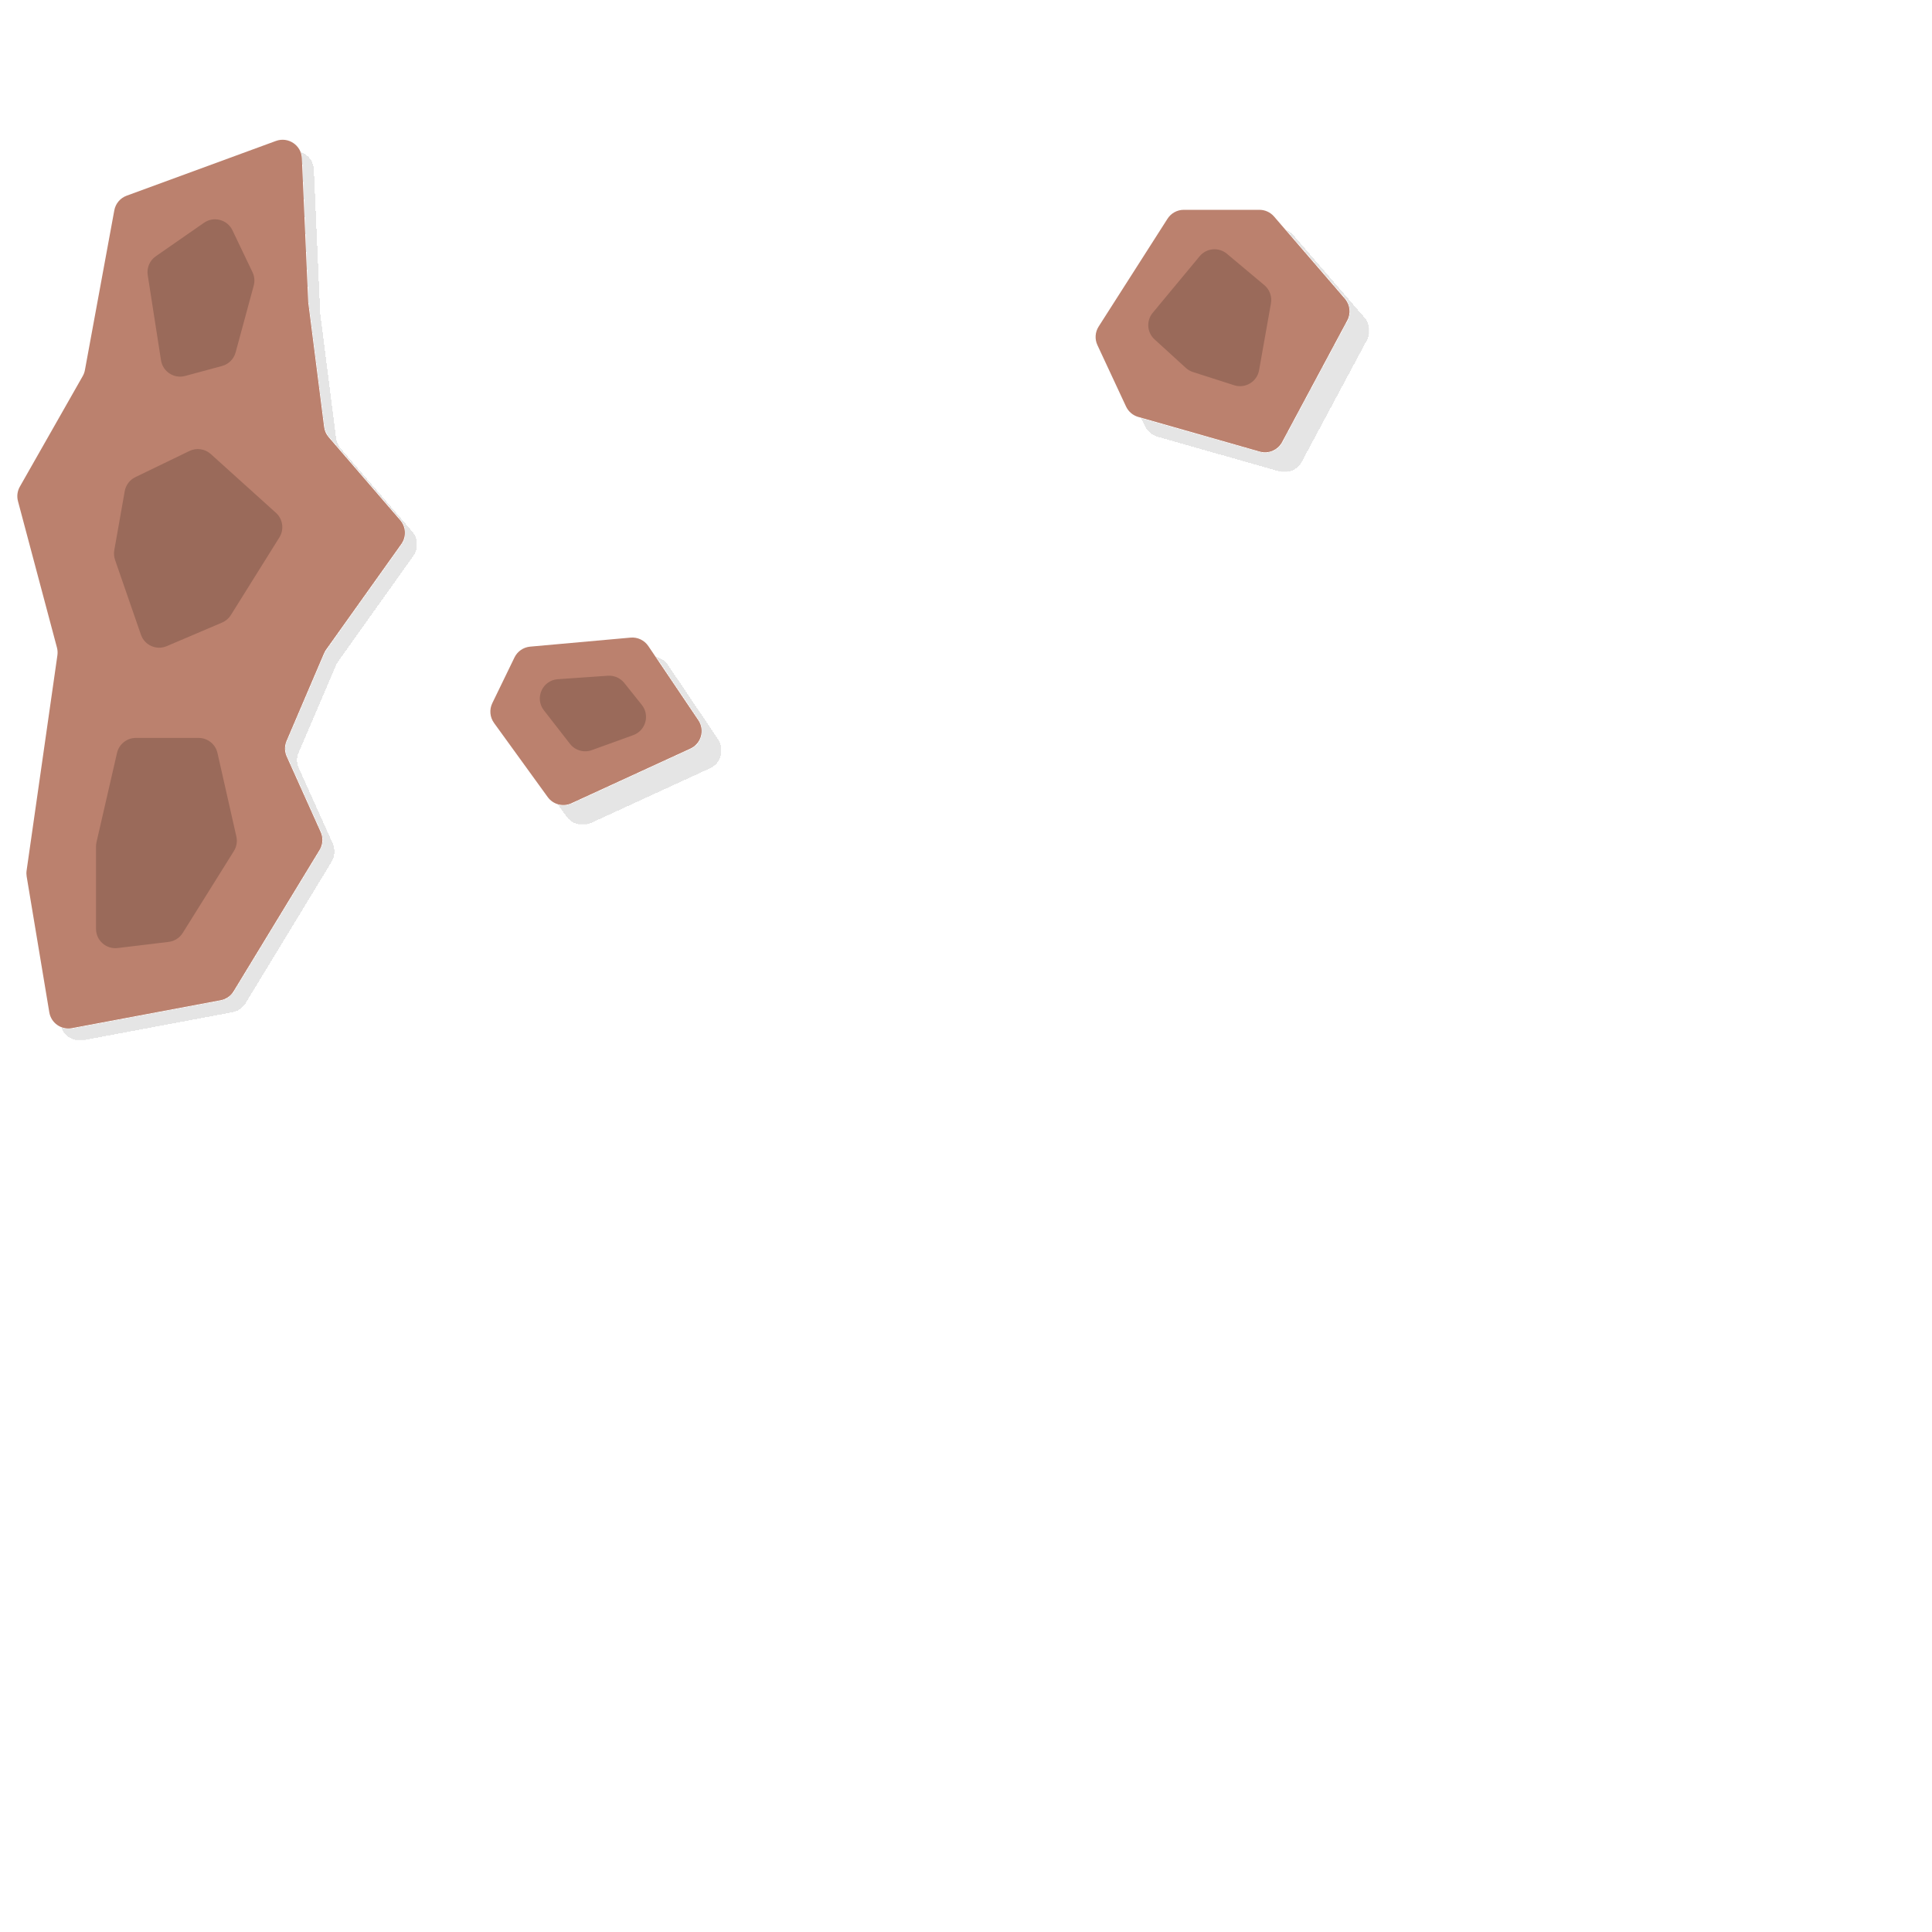
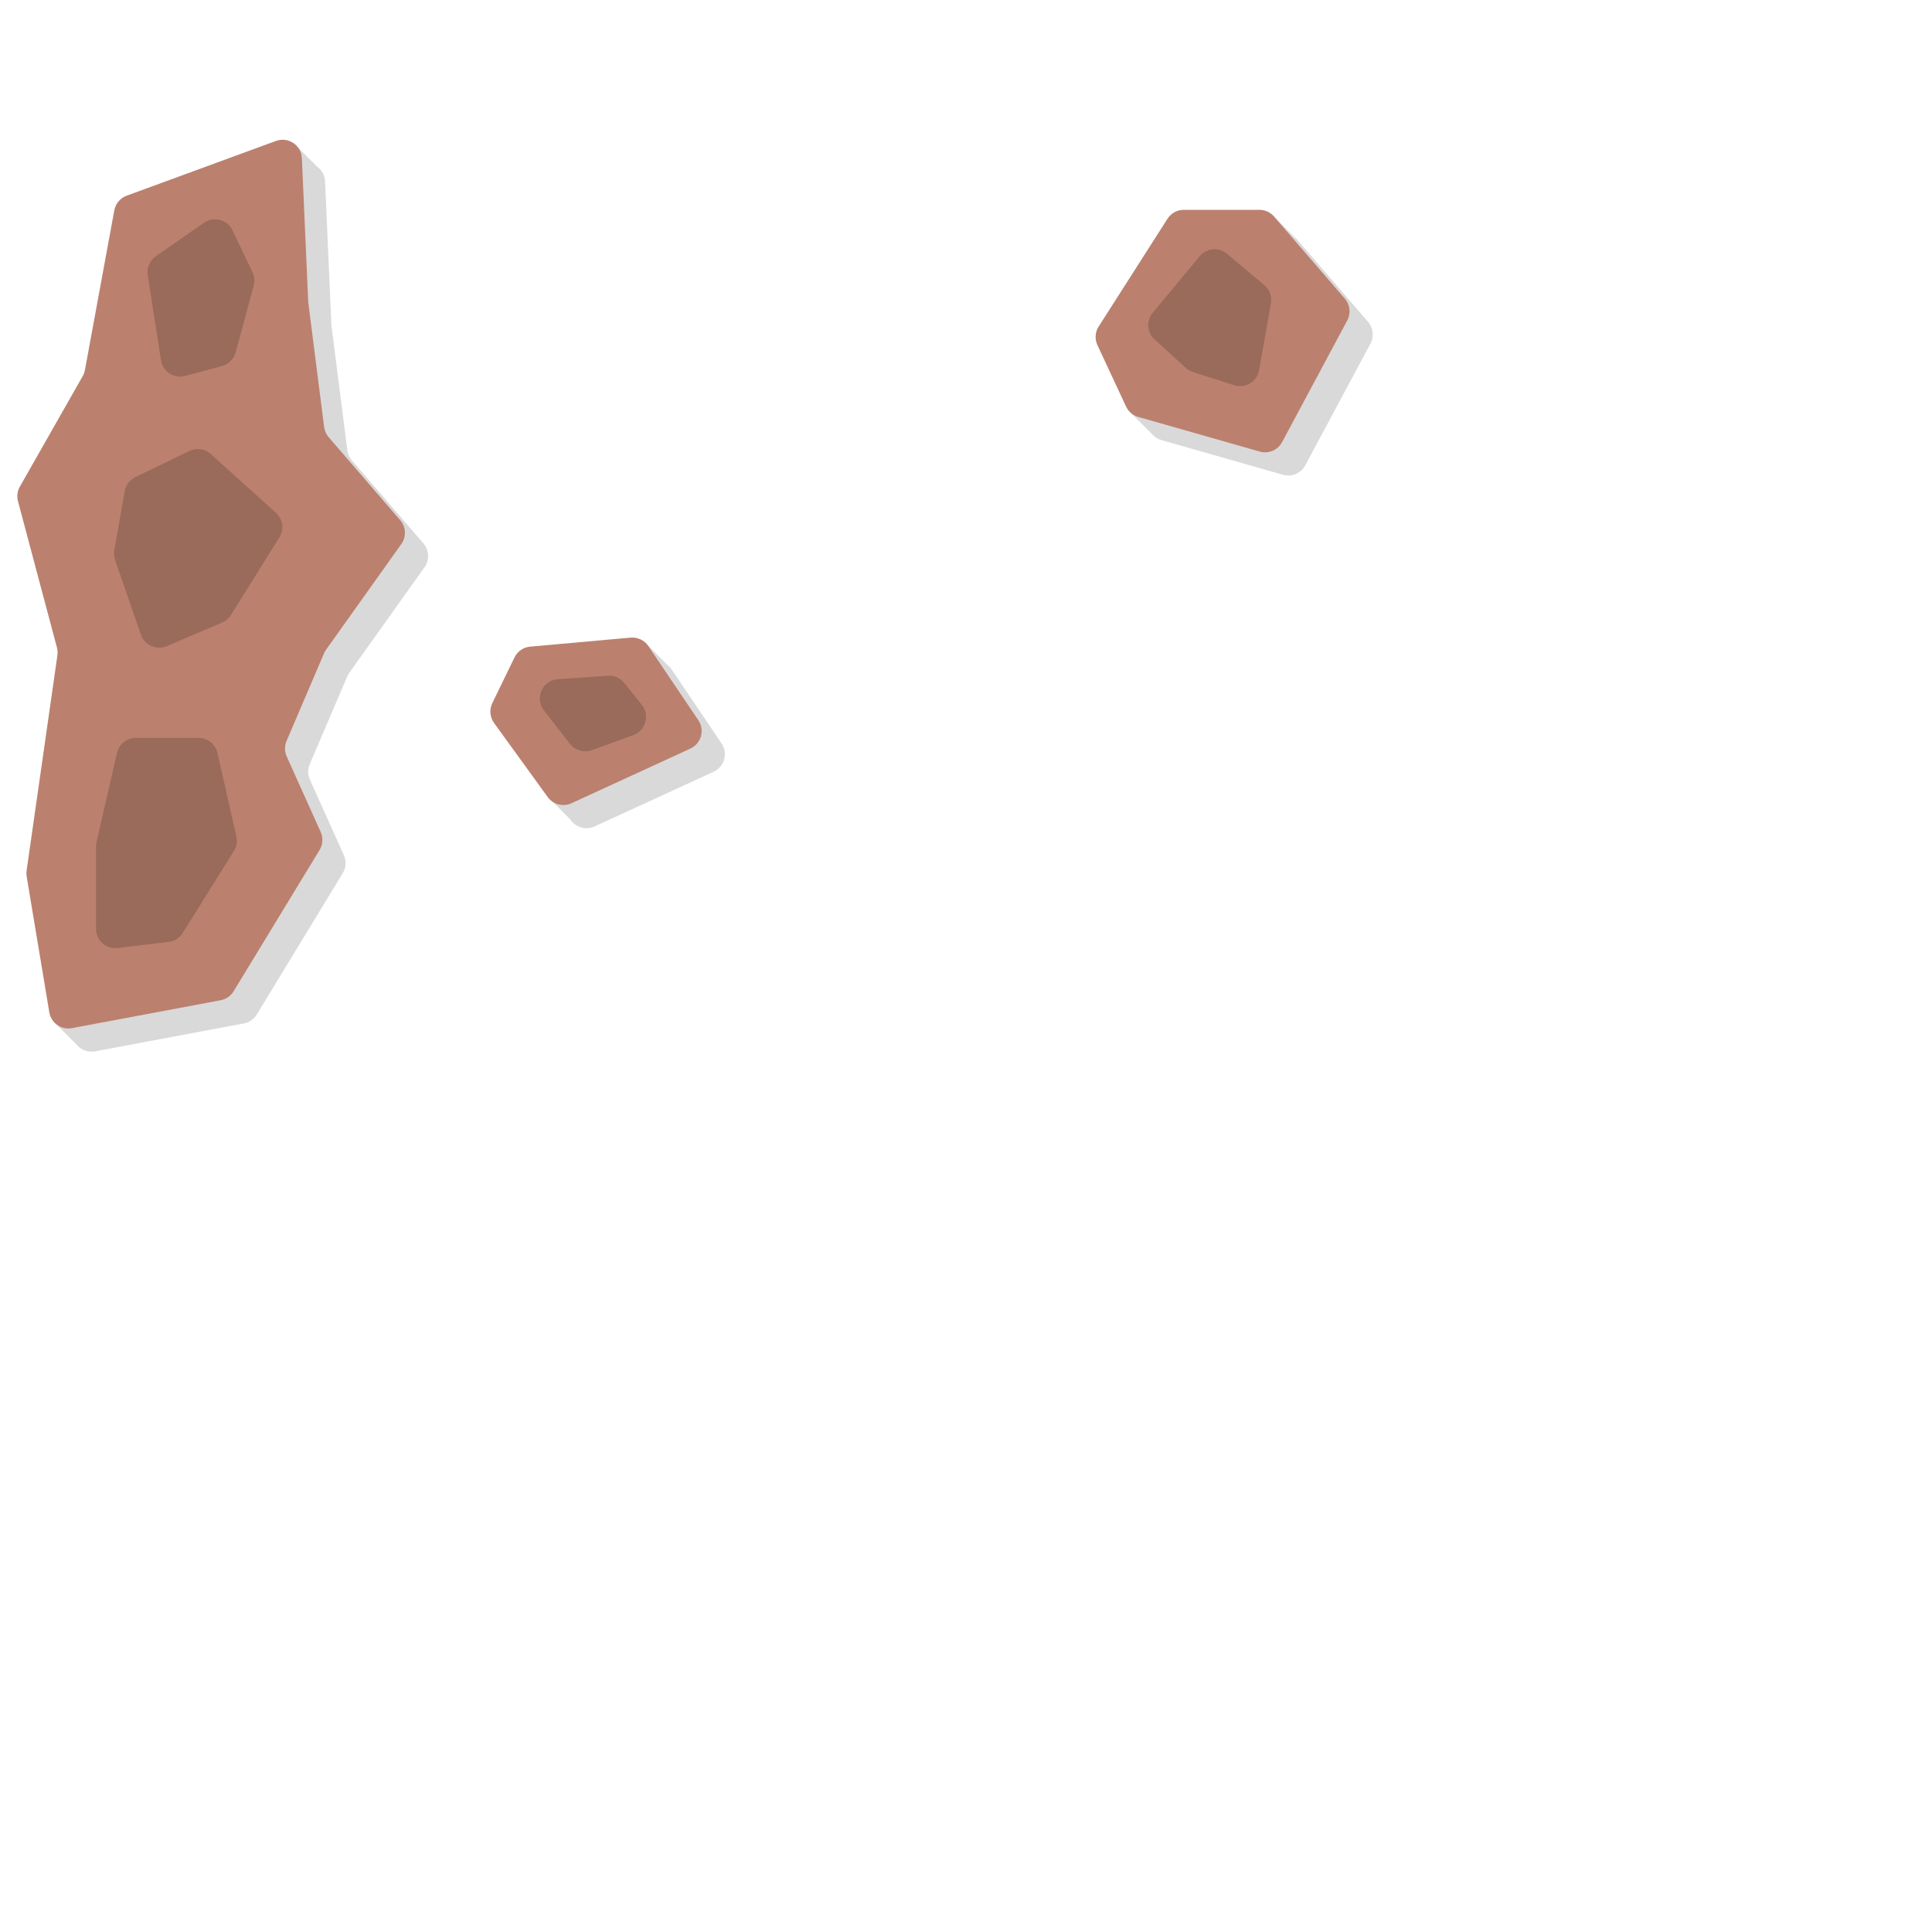
<svg xmlns="http://www.w3.org/2000/svg" width="10000" height="10000" viewBox="0 0 10000 10000" fill="none">
-   <g filter="url(#filter0_d_1527_45513)">
-     <path d="M2743.98 3347L3263.83 3300.29C3300.12 3297.03 3335.31 3313.76 3355.68 3343.96L3614.65 3727.88C3649.15 3779.03 3629.57 3848.91 3573.51 3874.67L2957.6 4157.72C2914.24 4177.64 2862.84 4164.16 2834.85 4125.51L2557.1 3741.97C2535.49 3712.12 2532.04 3672.81 2548.12 3639.66L2662.96 3402.95C2678.28 3371.38 2709.03 3350.14 2743.98 3347Z" fill="#BB816E" />
-   </g>
+   <path fill-rule="evenodd" clip-rule="evenodd" d="M2951.8 4241.3L2855 4144.5L2866.94 4124.12L2677.1 3861.97C2655.49 3832.12 2652.04 3792.81 2668.12 3759.66L2782.96 3522.95C2798.28 3491.38 2829.03 3470.14 2863.98 3467L3273.41 3430.21L3336.5 3322.5L3451.32 3438.81C3460.71 3445.59 3468.99 3454.05 3475.68 3463.96L3734.65 3847.88C3769.15 3899.03 3749.57 3968.91 3693.51 3994.67L3077.6 4277.72C3046.21 4292.14 3010.61 4289.06 2982.73 4271.6L2982.5 4272L2980.97 4270.47C2971.04 4263.96 2962.15 4255.59 2954.85 4245.51L2951.8 4241.3Z" fill="black" fill-opacity="0.15" />
+   <path d="M2743.98 3347L3263.83 3300.29C3300.12 3297.03 3335.31 3313.76 3355.68 3343.96L3614.65 3727.88C3649.15 3779.03 3629.57 3848.91 3573.51 3874.67L2957.6 4157.72C2914.24 4177.64 2862.84 4164.16 2834.85 4125.51L2557.1 3741.97C2535.49 3712.12 2532.04 3672.81 2548.12 3639.66L2662.96 3402.95C2678.28 3371.38 2709.03 3350.14 2743.98 3347Z" fill="#BB816E" />
  <path d="M2887.28 3515.54L3146.21 3497.62C3178.96 3495.35 3210.73 3509.3 3231.23 3534.94L3321.93 3648.42C3364.67 3701.9 3342.25 3781.55 3277.89 3804.87L3063.11 3882.72C3022.35 3897.49 2976.71 3884.32 2950.09 3850.09L2815.24 3676.69C2766.1 3613.5 2807.42 3521.07 2887.28 3515.54Z" fill="#9A6A5A" />
-   <g filter="url(#filter1_d_1527_45513)">
-     <path d="M6127.28 1086H6518.67C6547.77 1086 6575.42 1098.67 6594.42 1120.71L6961.04 1546.08C6988.04 1577.41 6992.97 1622.13 6973.44 1658.59L6636.06 2288.44C6613.85 2329.92 6565.73 2350.3 6520.48 2337.39L5891.57 2158.03C5863.68 2150.07 5840.61 2130.4 5828.36 2104.11L5680.21 1786.26C5665.75 1755.25 5668.15 1719.01 5686.57 1690.18L6043.01 1132.17C6061.38 1103.41 6093.15 1086 6127.28 1086Z" fill="#BB816E" />
-   </g>
+   <path fill-rule="evenodd" clip-rule="evenodd" d="M5972.93 2256.93L5973 2257L5973 2256.99C5984.02 2266.67 5997.15 2273.91 6011.57 2278.03L6640.48 2457.39C6685.73 2470.3 6733.85 2449.92 6756.06 2408.44L7093.44 1778.59C7112.97 1742.13 7108.04 1697.41 7081.04 1666.08L6714.42 1240.71C6710.06 1235.66 6705.24 1231.09 6700.06 1227.06L6591 1118L6527.71 1206H6247.28C6213.15 1206 6181.38 1223.41 6163.01 1252.17L5806.57 1810.18C5788.15 1839.01 5785.75 1875.25 5800.21 1906.26L5888.25 2095.15L5856 2140L5963.92 2247.92C5966.73 2251.12 5969.74 2254.12 5972.93 2256.93Z" fill="black" fill-opacity="0.15" />
+   <path d="M6127.28 1086H6518.67C6547.77 1086 6575.42 1098.67 6594.42 1120.71L6961.04 1546.08C6988.04 1577.41 6992.97 1622.13 6973.44 1658.59L6636.06 2288.44C6613.85 2329.92 6565.73 2350.3 6520.48 2337.39L5891.57 2158.03C5863.68 2150.07 5840.61 2130.4 5828.36 2104.11L5680.21 1786.26C5665.75 1755.25 5668.15 1719.01 5686.57 1690.18L6043.01 1132.17C6061.38 1103.41 6093.15 1086 6127.28 1086Z" fill="#BB816E" />
  <path d="M5966.45 1619.04L6209.33 1326.34C6244.72 1283.69 6308.04 1277.95 6350.52 1313.55L6544.17 1475.85C6571.6 1498.83 6584.65 1534.72 6578.4 1569.95L6516.99 1916.28C6506.41 1975.92 6445.66 2012.54 6387.99 1994.04L6174.73 1925.65C6161.07 1921.27 6148.51 1914 6137.91 1904.33L5976.05 1756.8C5936.57 1720.82 5932.34 1660.15 5966.45 1619.04Z" fill="#9A6A5A" />
-   <g filter="url(#filter2_d_1527_45513)">
-     <path d="M102.74 2518.91L428.139 1946.7C433.674 1936.97 437.535 1926.38 439.561 1915.36L591.671 1088.64C598.072 1053.85 622.38 1025.03 655.593 1012.85L1428.21 729.543C1491.72 706.254 1559.55 751.431 1562.54 819.013L1595.5 1564.5L1677.7 2210.14C1680.18 2229.62 1688.33 2247.93 1701.15 2262.8L2071.63 2692.65C2101.7 2727.54 2104.05 2778.46 2077.33 2815.97L1687.76 3362.71C1683.6 3368.55 1680.08 3374.83 1677.26 3381.42L1483.25 3835.16C1472.25 3860.87 1472.53 3890.01 1484 3915.51L1659.9 4306.48C1673.42 4336.54 1671.26 4371.33 1654.13 4399.48L1209.17 5130.91C1194.42 5155.15 1170.07 5171.99 1142.18 5177.22L372.304 5321.68C317.24 5332.01 264.433 5295.1 255.222 5239.83L138.045 4536.77C136.359 4526.65 136.239 4516.33 137.692 4506.17L297.113 3391.68C299.018 3378.36 298.216 3364.8 294.755 3351.8L93.033 2594.07C86.283 2568.71 89.769 2541.72 102.74 2518.91Z" fill="#BB816E" />
-   </g>
+   <path fill-rule="evenodd" clip-rule="evenodd" d="M410.553 5420.8C432.576 5438.8 462.101 5447.35 492.304 5441.68L1262.18 5297.22C1290.07 5291.99 1314.42 5275.15 1329.17 5250.91L1774.13 4519.48C1791.26 4491.33 1793.42 4456.54 1779.9 4426.48L1604 4035.51C1592.53 4010.01 1592.25 3980.87 1603.25 3955.16L1797.26 3501.42C1800.08 3494.83 1803.6 3488.55 1807.76 3482.71L2197.33 2935.97C2224.05 2898.46 2221.7 2847.54 2191.63 2812.65L1821.15 2382.8C1808.33 2367.93 1800.18 2349.62 1797.7 2330.14L1715.5 1684.5L1682.54 939.013C1681.12 906.928 1665.08 879.893 1641.84 862.837L1520.5 741.5L1484.93 872.746L775.593 1132.85C742.38 1145.03 718.072 1173.85 711.671 1208.64L559.561 2035.36C557.535 2046.38 553.674 2056.97 548.139 2066.7L222.74 2638.91C209.769 2661.72 206.283 2688.71 213.033 2714.07L414.755 3471.8C418.216 3484.8 419.018 3498.36 417.113 3511.68L257.693 4626.17C256.24 4636.33 256.359 4646.65 258.045 4656.77L334.711 5116.77L286 5296.5L397.566 5408.07C401.09 5412.22 404.939 5416.06 409.065 5419.56L410.5 5421L410.553 5420.8Z" fill="black" fill-opacity="0.15" />
+   <path d="M102.74 2518.91L428.139 1946.7C433.674 1936.97 437.535 1926.38 439.561 1915.36L591.671 1088.64C598.072 1053.85 622.38 1025.03 655.593 1012.85L1428.21 729.543C1491.72 706.254 1559.55 751.431 1562.54 819.013L1595.5 1564.5L1677.7 2210.14C1680.18 2229.62 1688.33 2247.93 1701.15 2262.8L2071.63 2692.65C2101.7 2727.54 2104.05 2778.46 2077.33 2815.97L1687.76 3362.71C1683.6 3368.55 1680.08 3374.83 1677.26 3381.42L1483.25 3835.16C1472.25 3860.87 1472.53 3890.01 1484 3915.51L1659.9 4306.48C1673.42 4336.54 1671.26 4371.33 1654.13 4399.48L1209.17 5130.91C1194.42 5155.15 1170.07 5171.99 1142.18 5177.22L372.304 5321.68C317.24 5332.01 264.433 5295.1 255.222 5239.83L138.045 4536.77C136.359 4526.65 136.239 4516.33 137.692 4506.17L297.113 3391.68C299.018 3378.36 298.216 3364.8 294.755 3351.8L93.033 2594.07C86.283 2568.71 89.769 2541.72 102.74 2518.91Z" fill="#BB816E" />
  <path d="M1446.1 2781.59L1195.16 3183.32C1184.32 3200.69 1168.4 3214.31 1149.57 3222.34L863.153 3344.44C809.82 3367.18 748.391 3339.94 729.433 3285.15L595.493 2898.05C589.923 2881.95 588.558 2864.7 591.525 2847.92L645.594 2542.33C651.187 2510.72 671.615 2483.72 700.512 2469.74L980.427 2334.31C1017.05 2316.59 1060.76 2322.82 1090.96 2350.07L1428.27 2654.36C1464.27 2686.84 1471.78 2740.46 1446.1 2781.59Z" fill="#9A6A5A" />
  <path d="M1203.2 1192.05L1306.98 1409.01C1317.32 1430.62 1319.55 1455.21 1313.28 1478.33L1219.53 1824.08C1210.22 1858.4 1183.39 1885.19 1149.06 1894.46L958.182 1945.95C900.705 1961.46 842.494 1923.62 833.328 1864.8L764.634 1423.96C758.741 1386.14 774.952 1348.28 806.386 1326.44L1055.93 1153.07C1106.55 1117.91 1176.61 1136.45 1203.2 1192.05Z" fill="#9A6A5A" />
  <path d="M1210.7 4404.9L945.85 4828.92C929.82 4854.58 903.033 4871.6 872.992 4875.22L608.956 4907.02C549.417 4914.19 497 4867.7 497 4807.73V4381.34C497 4373.8 497.852 4366.29 499.54 4358.95L605.667 3897.1C616.104 3851.69 656.527 3819.5 703.127 3819.5H1028.09C1074.82 3819.5 1115.32 3851.86 1125.63 3897.44L1223.42 4329.86C1229.24 4355.58 1224.67 4382.54 1210.7 4404.9Z" fill="#9A6A5A" />
-   <defs>
-     <filter id="filter0_d_1527_45513" x="2538.09" y="3299.88" width="1193.69" height="966.979" filterUnits="userSpaceOnUse" color-interpolation-filters="sRGB">
-       <feFlood flood-opacity="0" result="BackgroundImageFix" />
-       <feColorMatrix in="SourceAlpha" type="matrix" values="0 0 0 0 0 0 0 0 0 0 0 0 0 0 0 0 0 0 127 0" result="hardAlpha" />
-       <feOffset dx="100" dy="100" />
-       <feComposite in2="hardAlpha" operator="out" />
-       <feColorMatrix type="matrix" values="0 0 0 0 0 0 0 0 0 0 0 0 0 0 0 0 0 0 0.1 0" />
-       <feBlend mode="normal" in2="BackgroundImageFix" result="effect1_dropShadow_1527_45513" />
-       <feBlend mode="normal" in="SourceGraphic" in2="effect1_dropShadow_1527_45513" result="shape" />
-     </filter>
-     <filter id="filter1_d_1527_45513" x="5670.84" y="1086" width="1414.44" height="1355.24" filterUnits="userSpaceOnUse" color-interpolation-filters="sRGB">
-       <feFlood flood-opacity="0" result="BackgroundImageFix" />
-       <feColorMatrix in="SourceAlpha" type="matrix" values="0 0 0 0 0 0 0 0 0 0 0 0 0 0 0 0 0 0 127 0" result="hardAlpha" />
-       <feOffset dx="100" dy="100" />
-       <feComposite in2="hardAlpha" operator="out" />
-       <feColorMatrix type="matrix" values="0 0 0 0 0 0 0 0 0 0 0 0 0 0 0 0 0 0 0.1 0" />
-       <feBlend mode="normal" in2="BackgroundImageFix" result="effect1_dropShadow_1527_45513" />
-       <feBlend mode="normal" in="SourceGraphic" in2="effect1_dropShadow_1527_45513" result="shape" />
-     </filter>
-     <filter id="filter2_d_1527_45513" x="89.668" y="723.353" width="2066.22" height="4660.06" filterUnits="userSpaceOnUse" color-interpolation-filters="sRGB">
-       <feFlood flood-opacity="0" result="BackgroundImageFix" />
-       <feColorMatrix in="SourceAlpha" type="matrix" values="0 0 0 0 0 0 0 0 0 0 0 0 0 0 0 0 0 0 127 0" result="hardAlpha" />
-       <feOffset dx="60" dy="60" />
-       <feComposite in2="hardAlpha" operator="out" />
-       <feColorMatrix type="matrix" values="0 0 0 0 0 0 0 0 0 0 0 0 0 0 0 0 0 0 0.1 0" />
-       <feBlend mode="normal" in2="BackgroundImageFix" result="effect1_dropShadow_1527_45513" />
-       <feBlend mode="normal" in="SourceGraphic" in2="effect1_dropShadow_1527_45513" result="shape" />
-     </filter>
-   </defs>
</svg>
